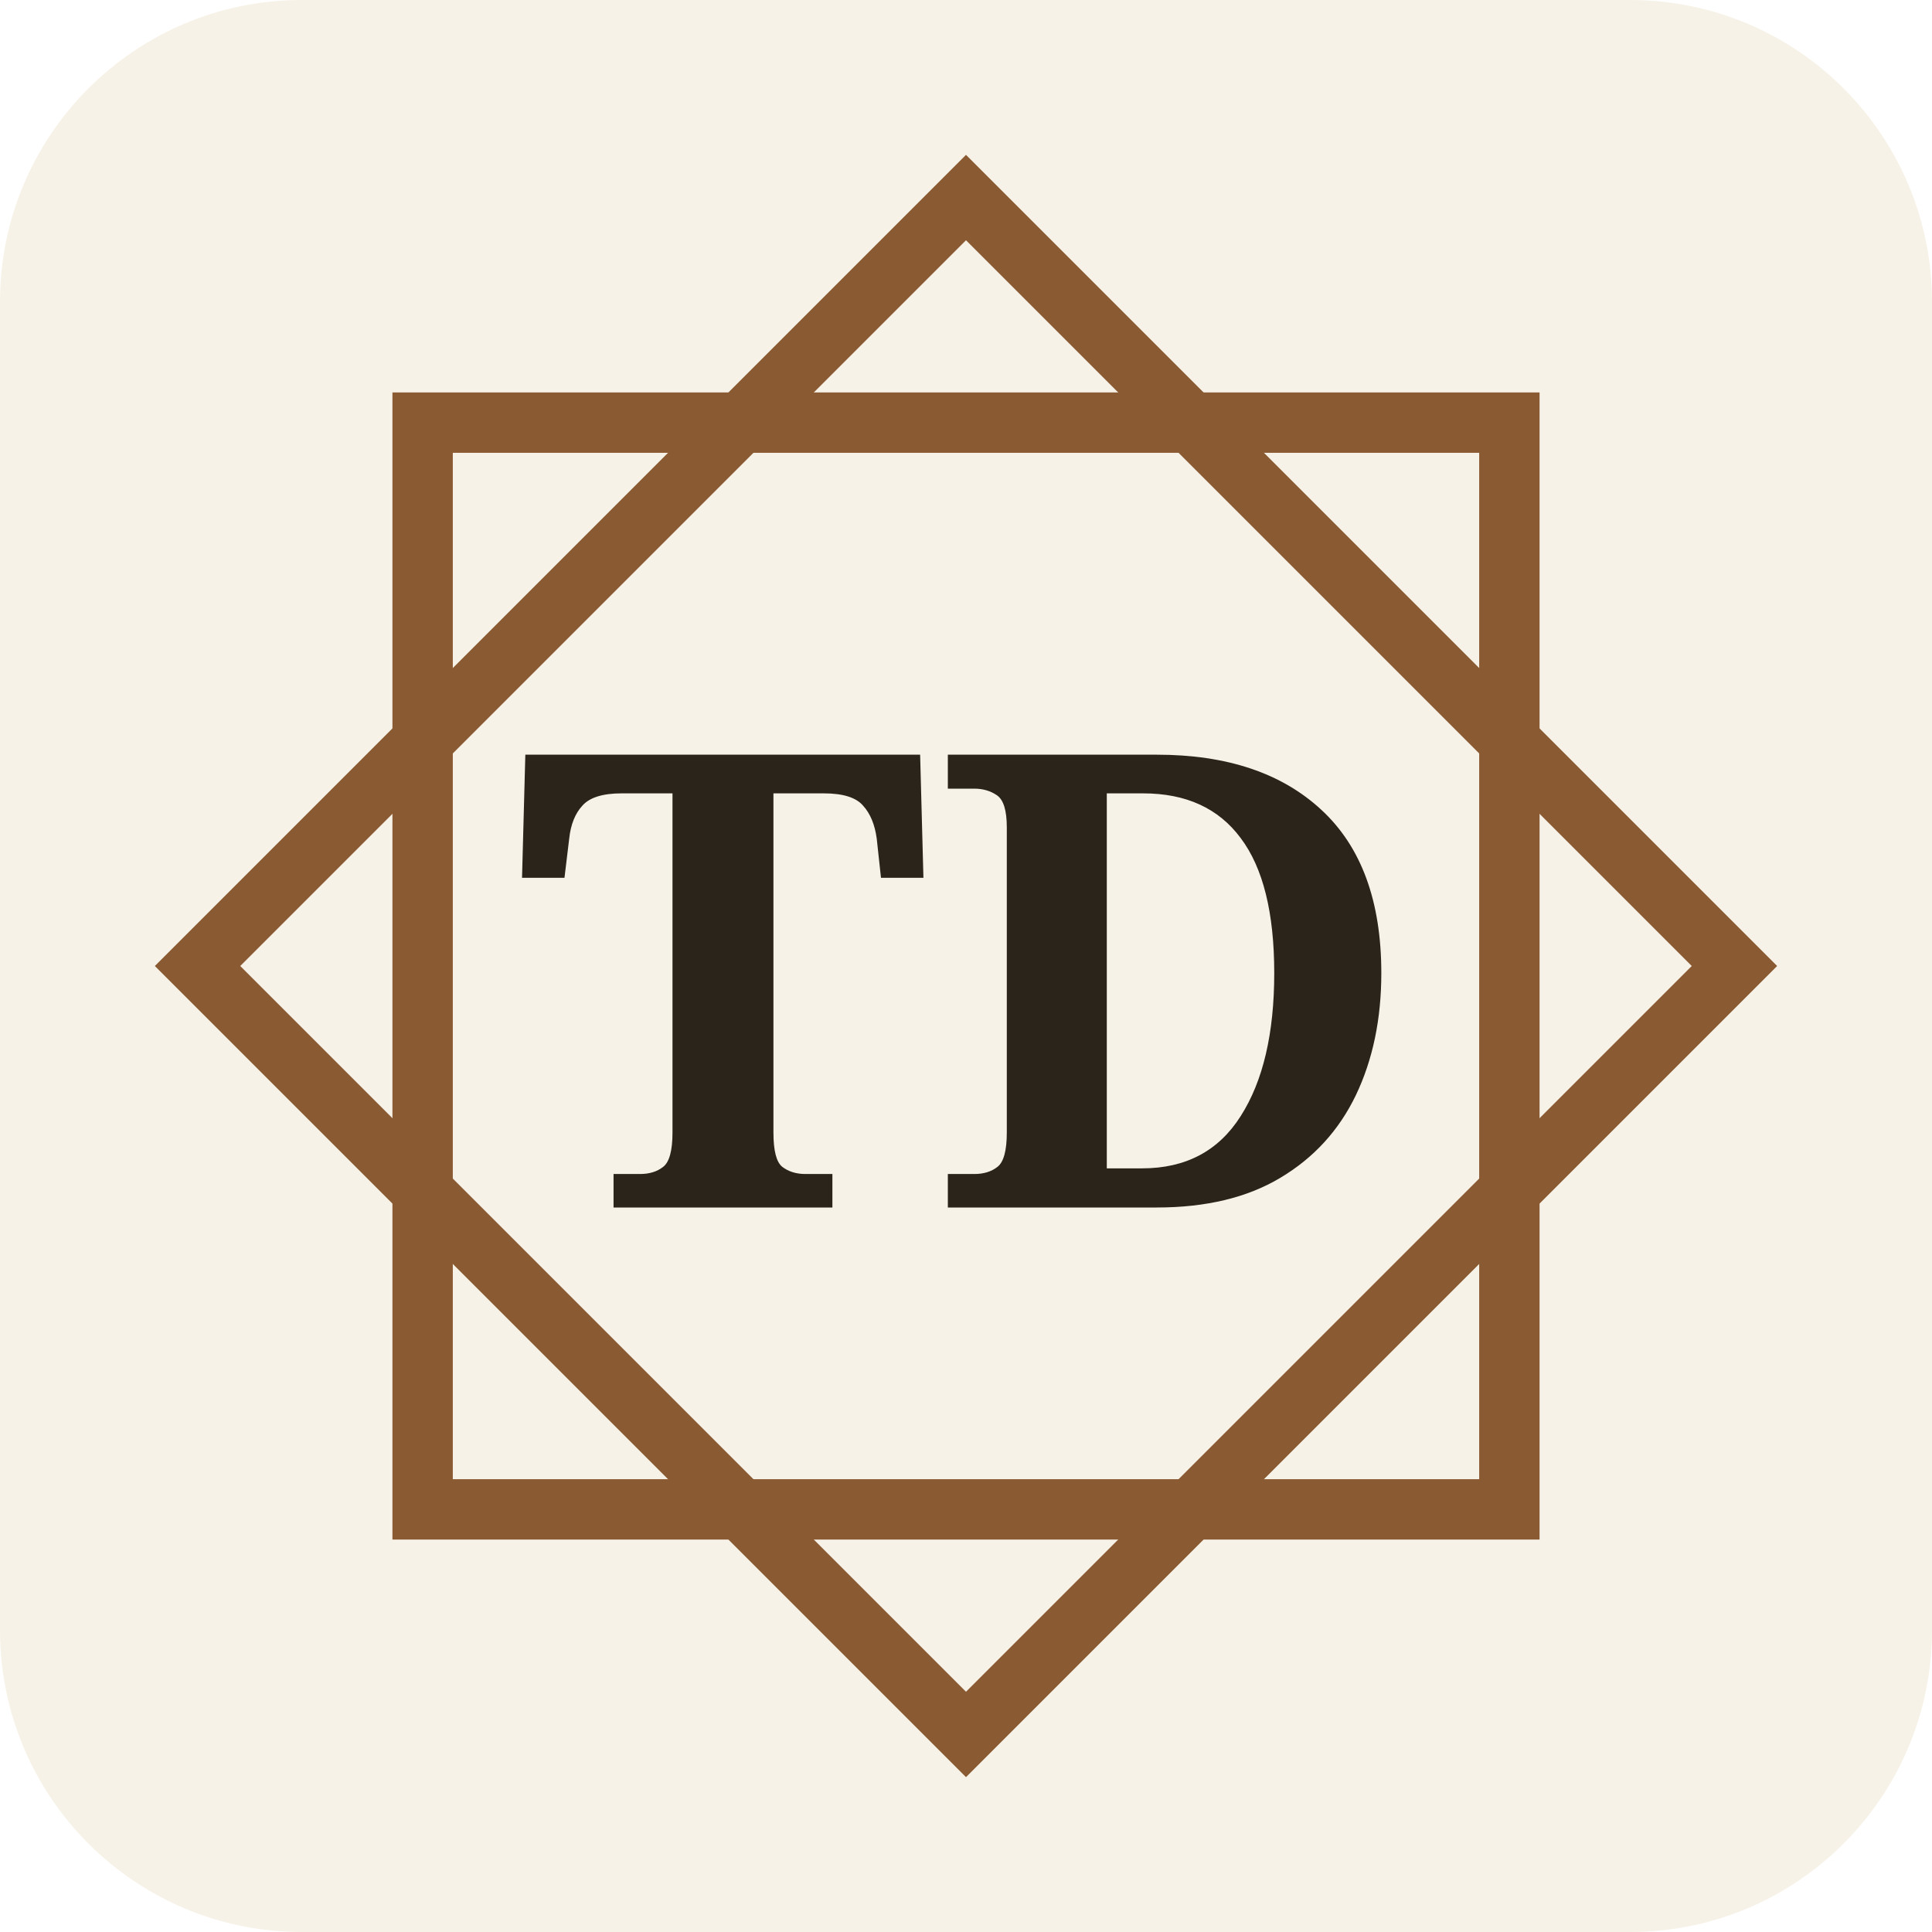
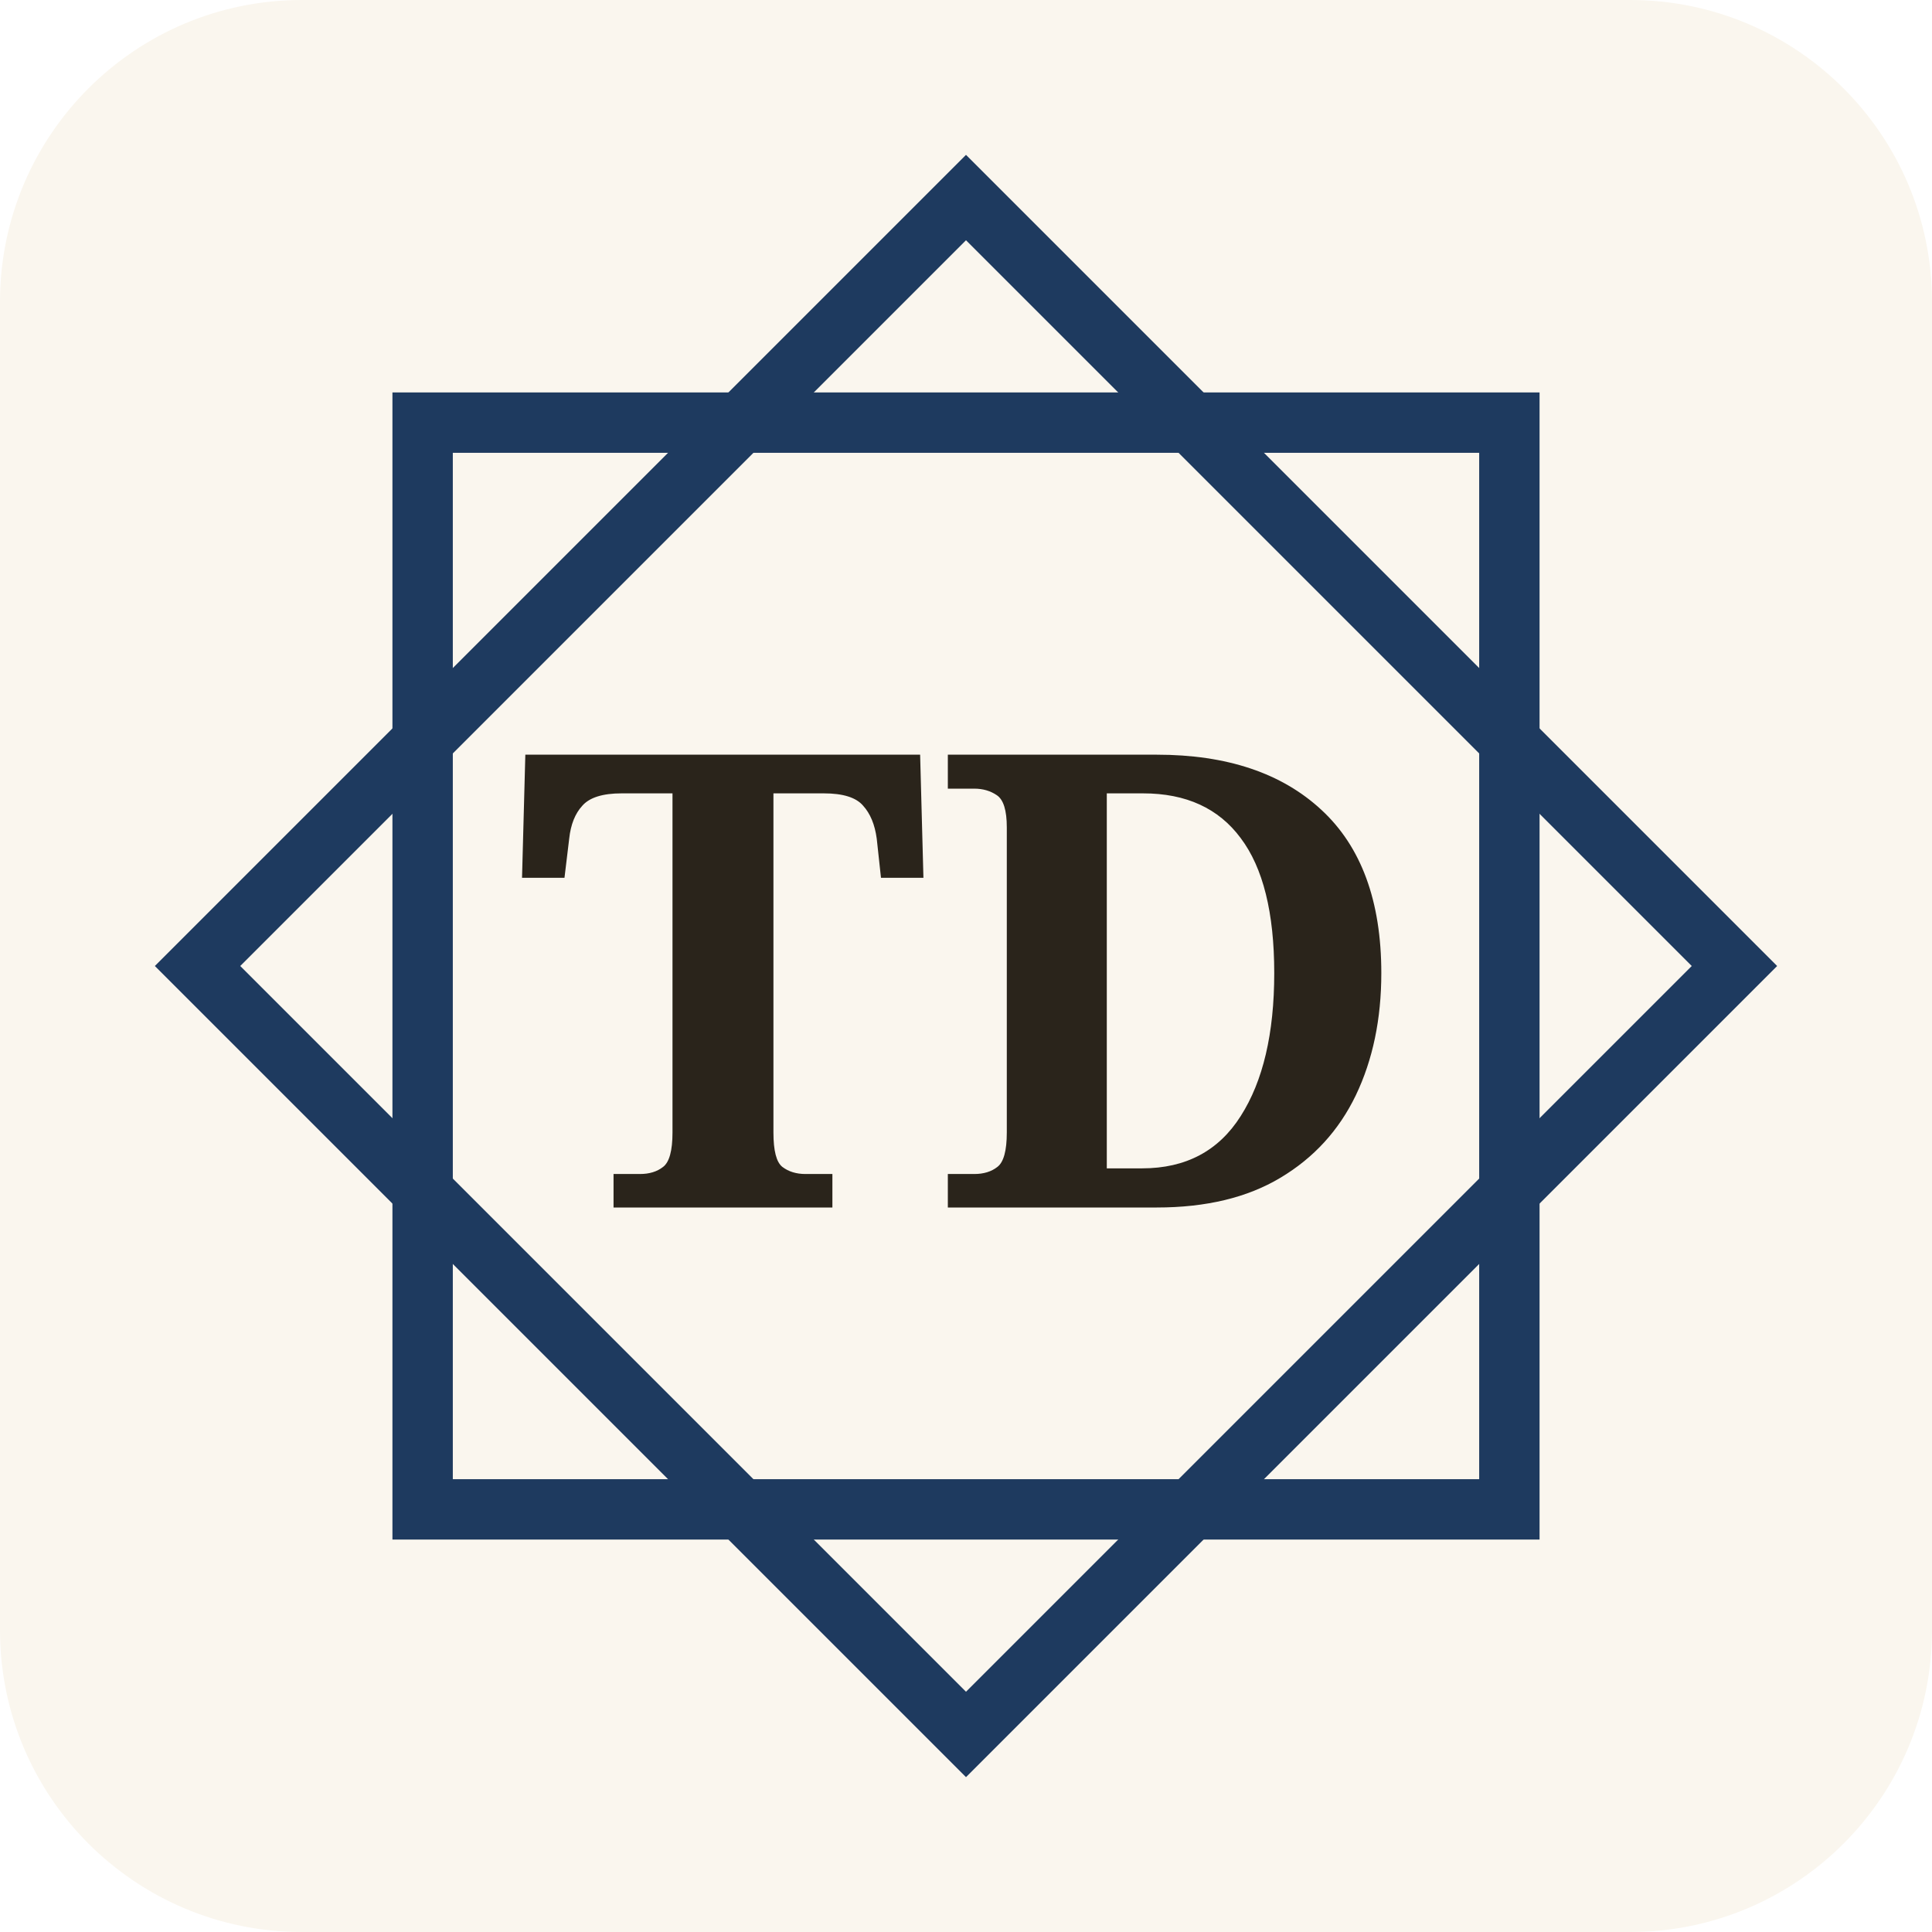
<svg xmlns="http://www.w3.org/2000/svg" viewBox="0 0 64 64" width="64" height="64">
-   <rect width="64" height="64" rx="10" fill="#f7f2e7" />
-   <g fill="none" stroke="#8a5a33" stroke-width="2">
+   <rect width="64" height="64" rx="10" fill="#faf6ee" />
+   <g fill="none" stroke="#1e3a5f" stroke-width="2">
    <rect x="14" y="14" width="36" height="36" />
    <rect x="14" y="14" width="36" height="36" transform="rotate(45 32 32)" />
  </g>
  <text x="32" y="40" text-anchor="middle" font-family="'Cormorant Garamond', Charter, Georgia, serif" font-size="21" font-weight="600" fill="#2a241b">TD</text>
</svg>
